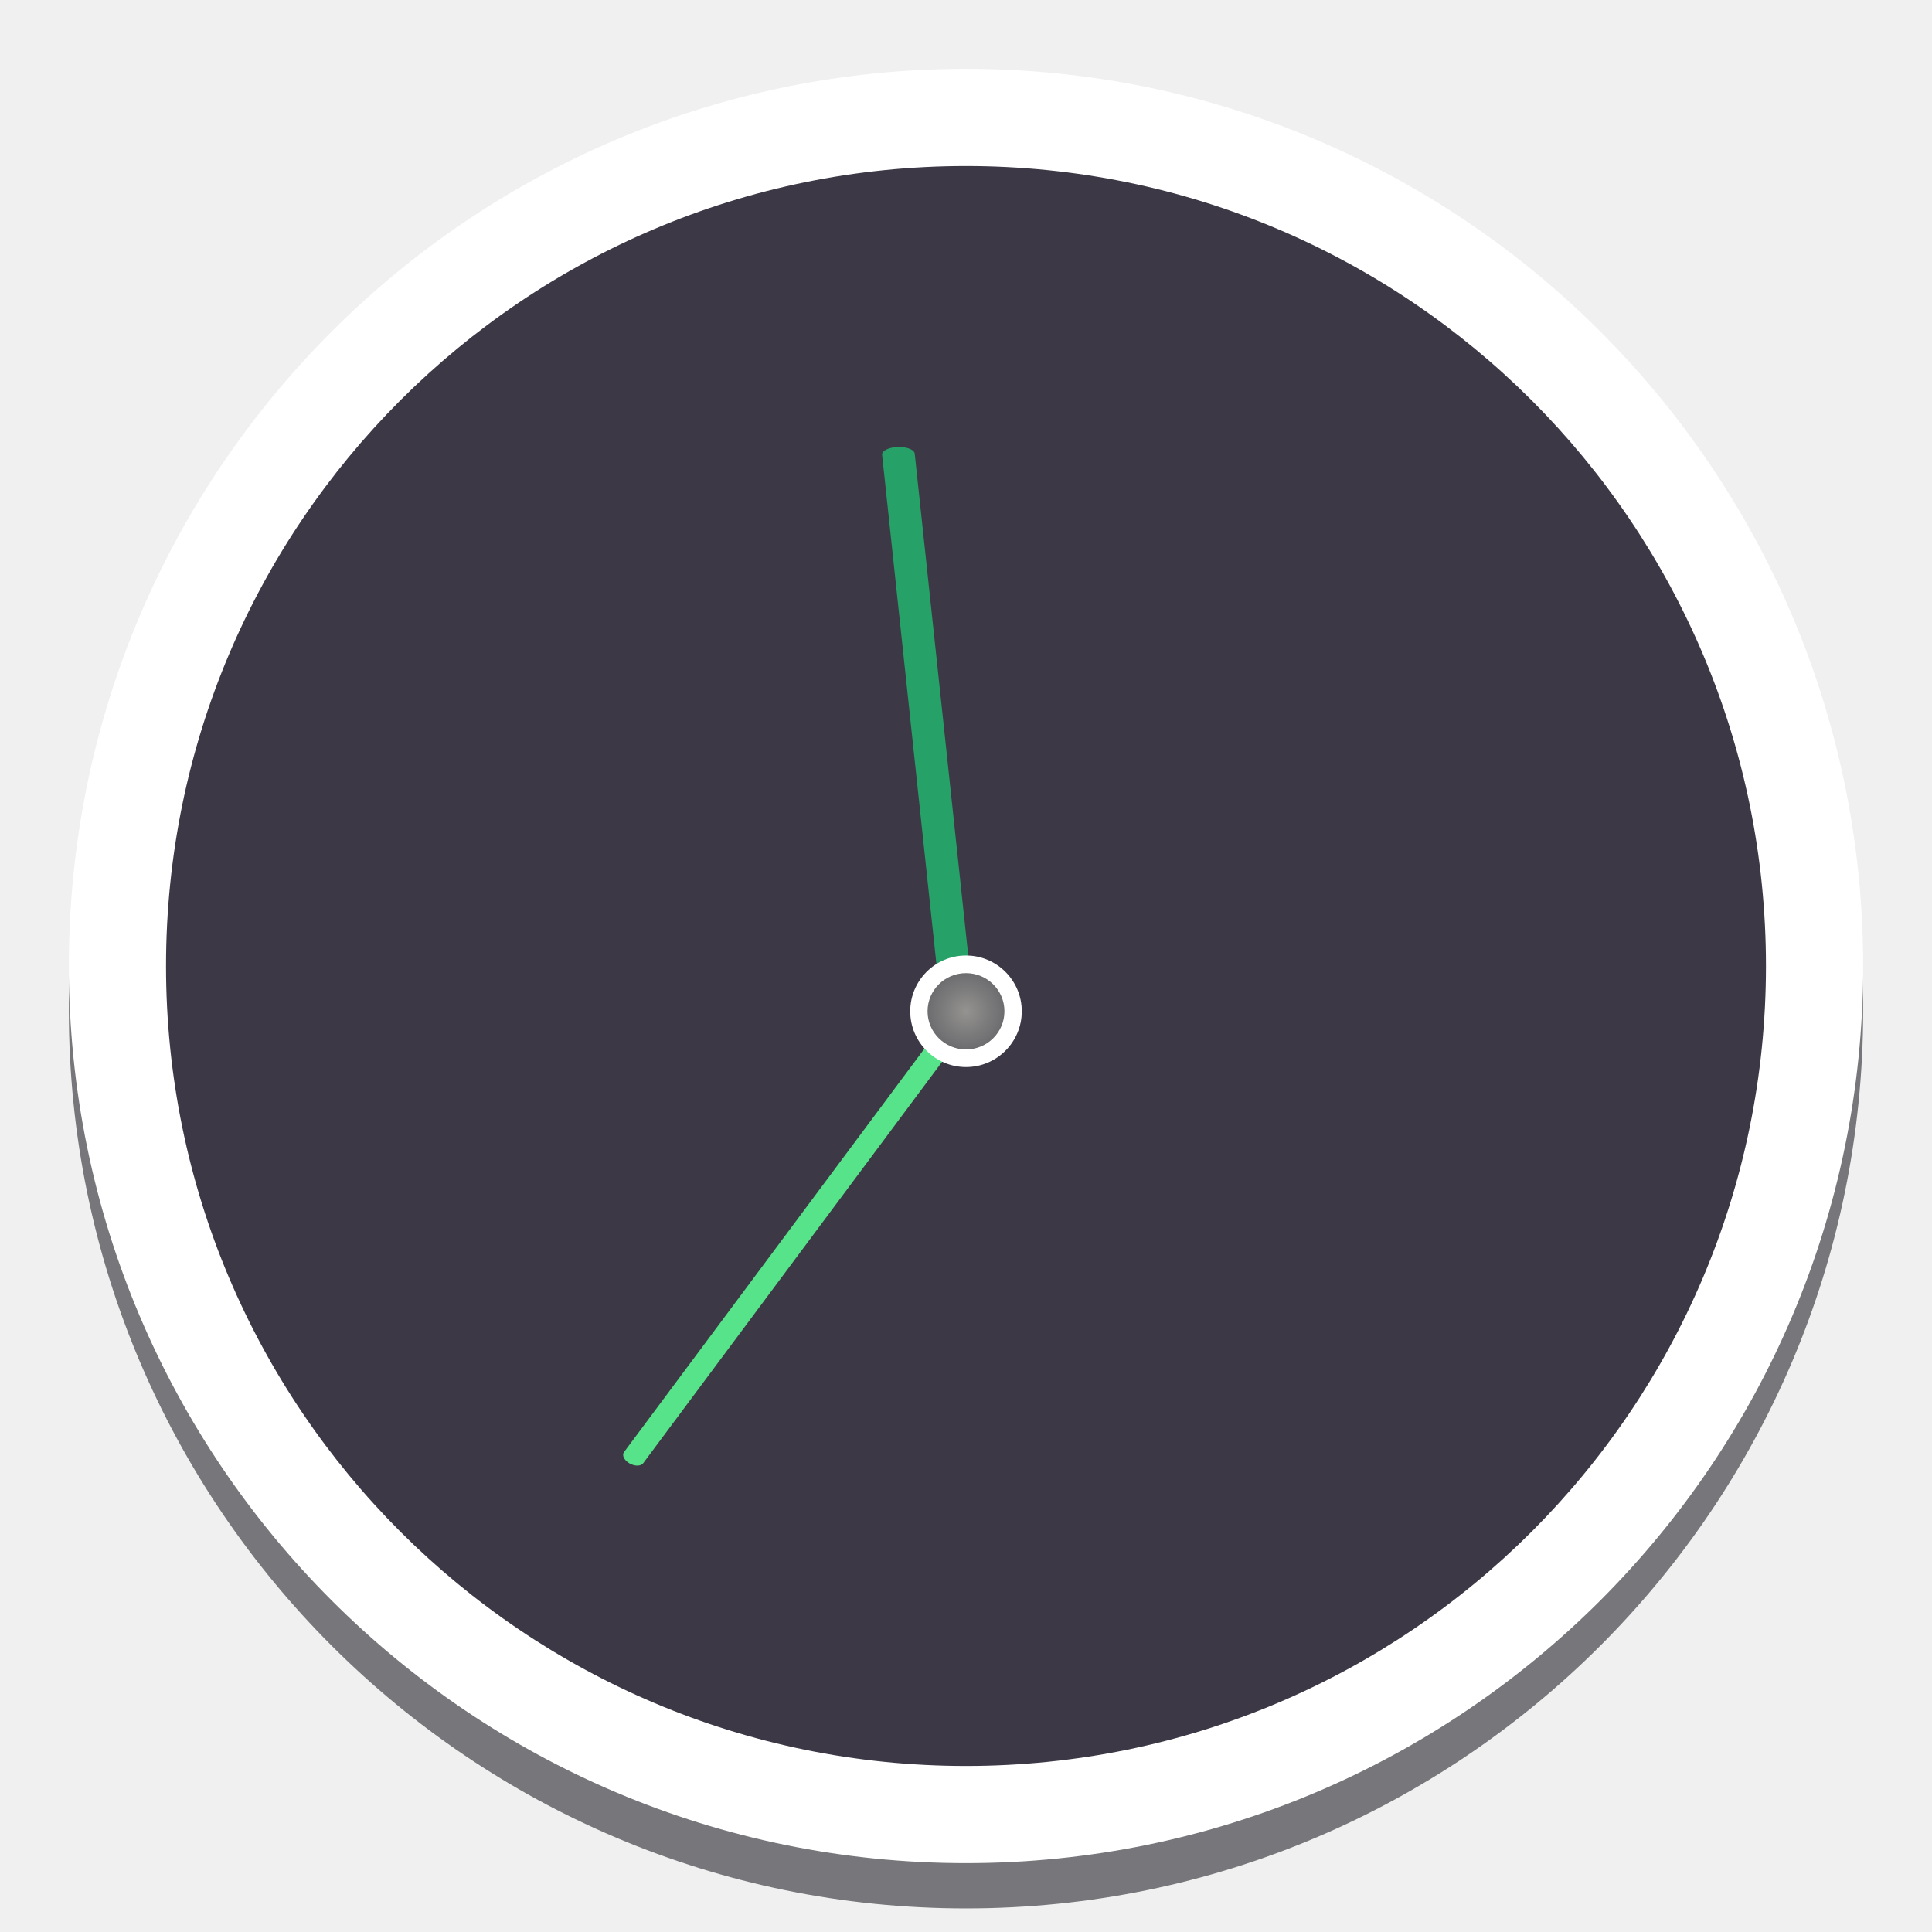
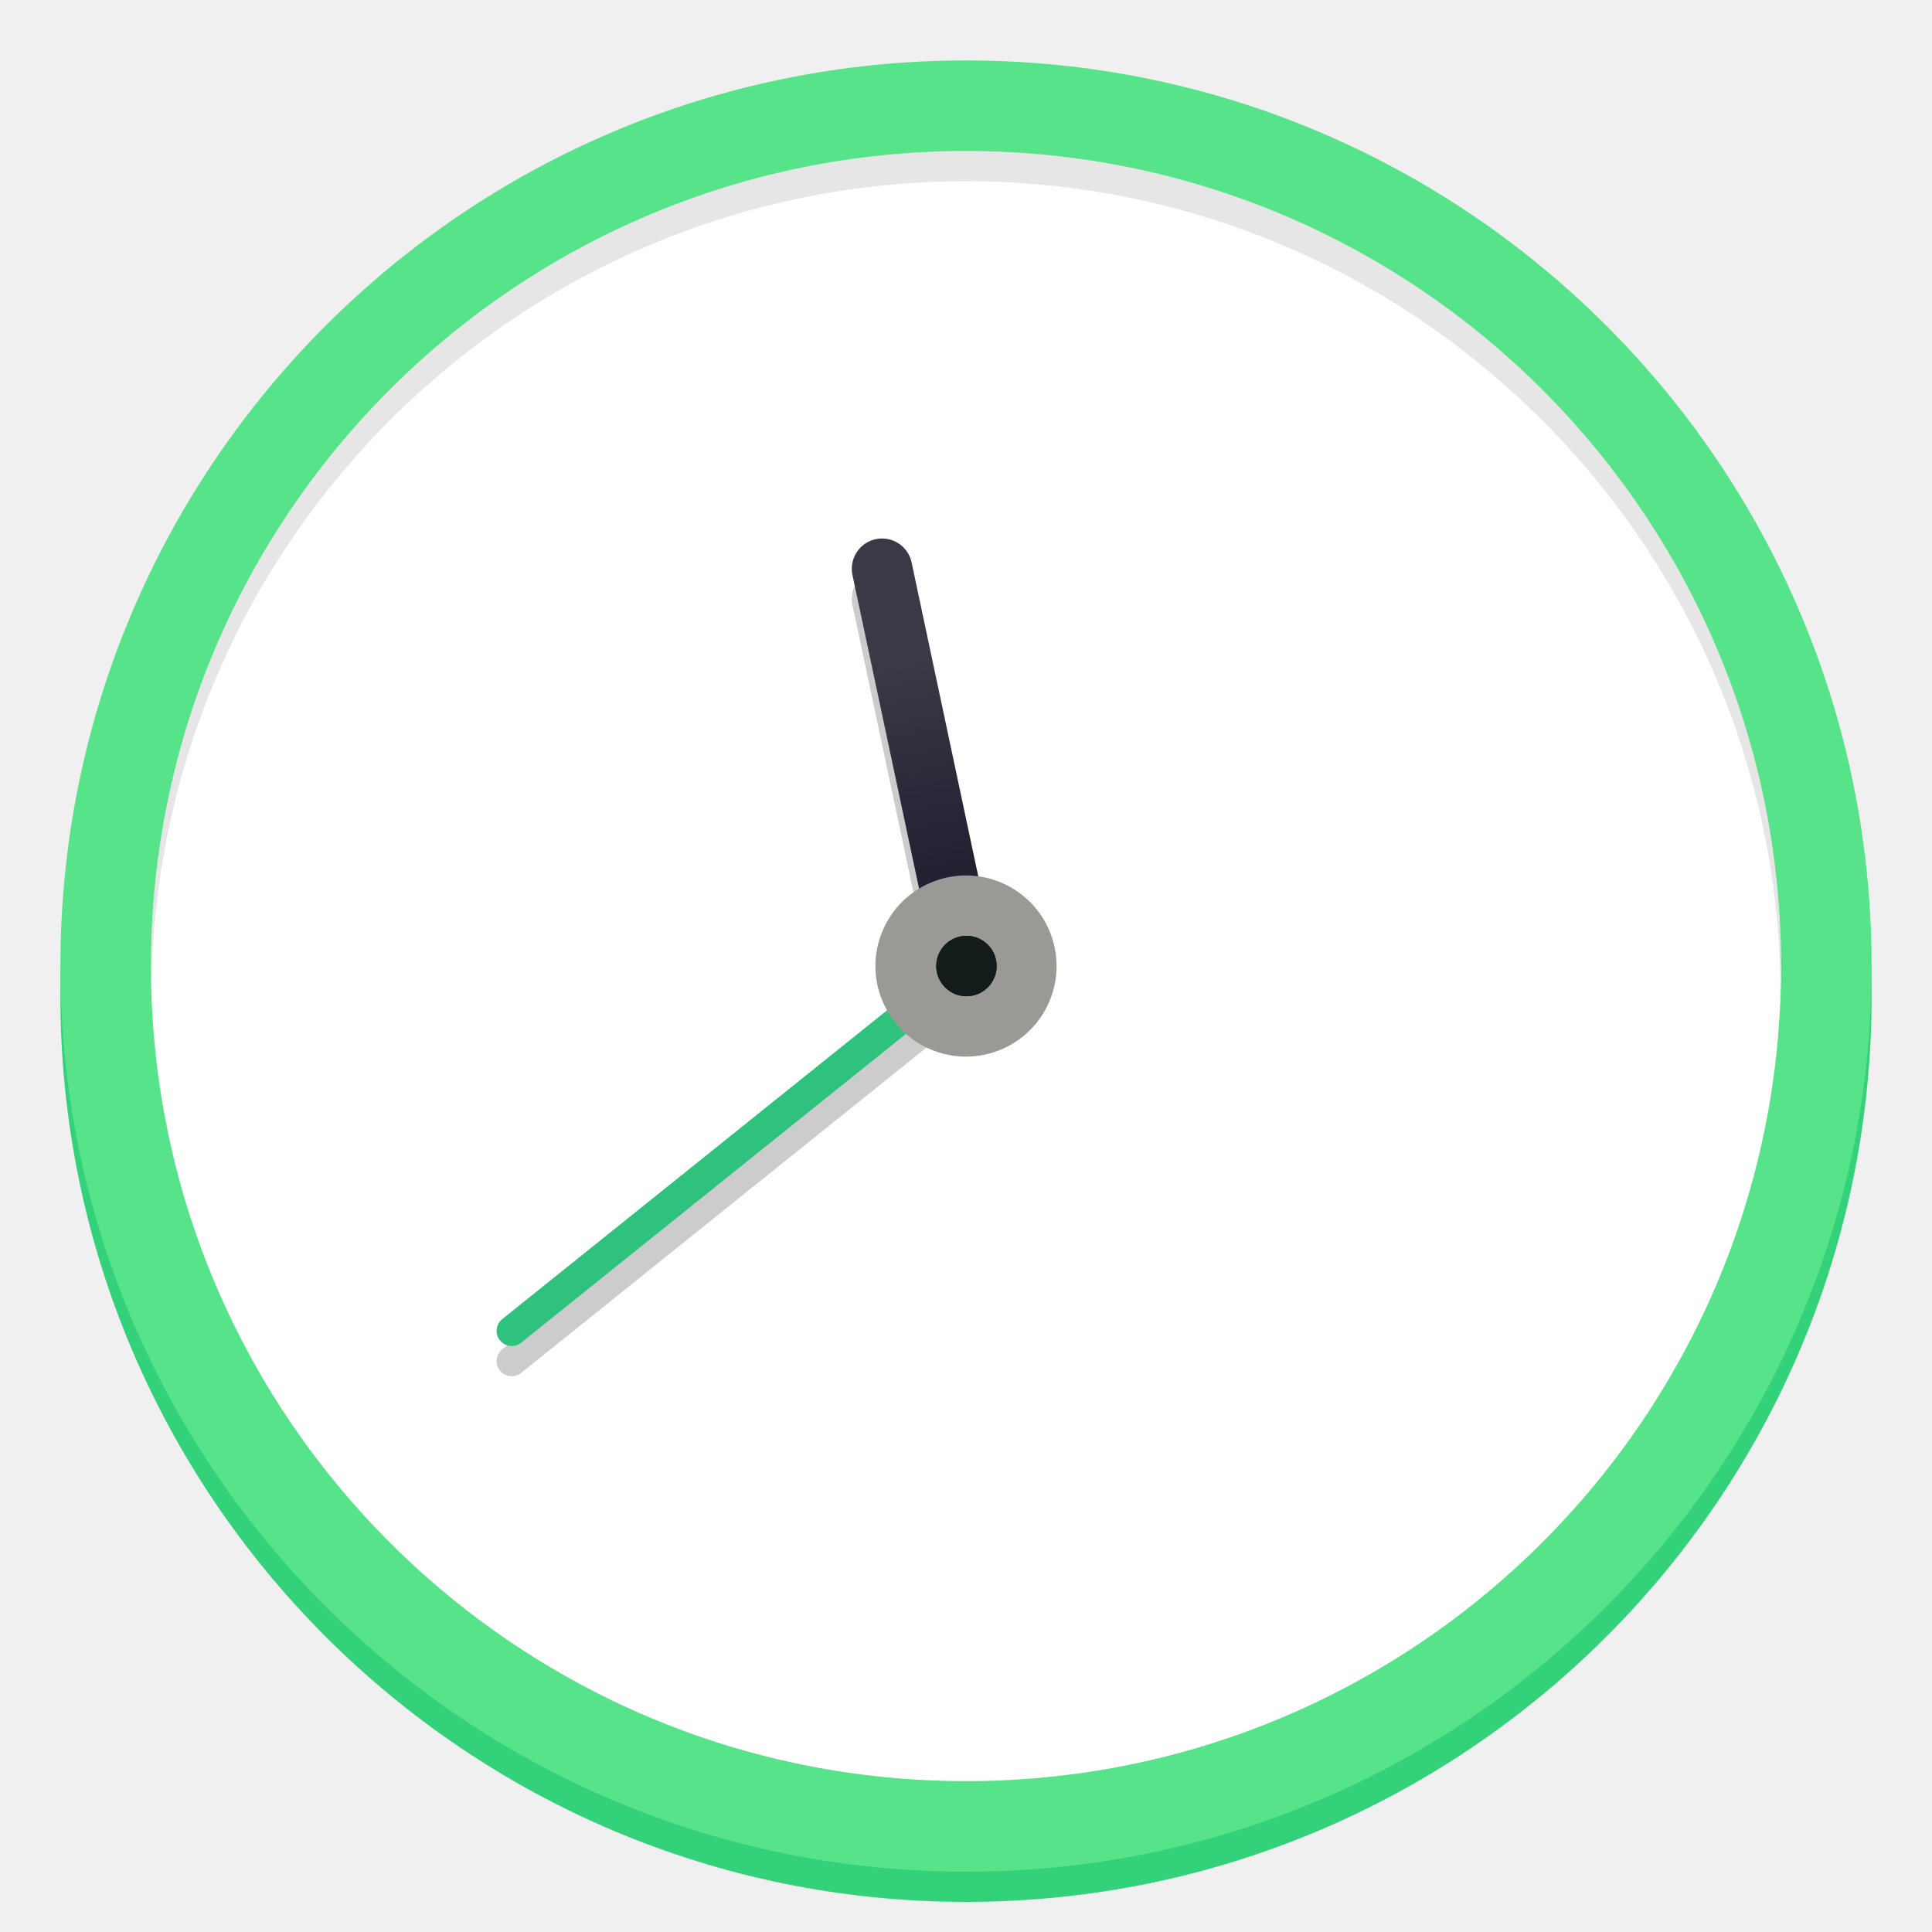
<svg xmlns="http://www.w3.org/2000/svg" height="128px" viewBox="0 0 128 128" width="128px">
-   <radialGradient id="a" cx="64" cy="239" gradientTransform="matrix(1 0 0 0.993134 0 -170.359)" gradientUnits="userSpaceOnUse" r="2.848">
-     <stop offset="0" stop-color="#949390" />
-     <stop offset="1" stop-color="#68676b" />
-   </radialGradient>
-   <path d="m 123.438 67 c 0 32.828 -26.609 59.438 -59.438 59.438 s -59.438 -26.609 -59.438 -59.438 s 26.609 -59.438 59.438 -59.438 s 59.438 26.609 59.438 59.438 z m 0 0" fill="#77767b" />
-   <path d="m 123.438 64 c 0 32.828 -26.609 59.438 -59.438 59.438 s -59.438 -26.609 -59.438 -59.438 s 26.609 -59.438 59.438 -59.438 s 59.438 26.609 59.438 59.438 z m 0 0" fill="#ffffff" />
-   <path d="m 117 64 c 0 29.27 -23.73 53 -53 53 s -53 -23.73 -53 -53 s 23.73 -53 53 -53 s 53 23.73 53 53 z m 0 0" fill="#3d3846" />
-   <path d="m 59.473 29.617 c 0.594 -0.023 1.102 0.172 1.129 0.434 l 3.93 36.848 c 0.027 0.262 -0.434 0.488 -1.027 0.512 c -0.598 0.02 -1.105 -0.176 -1.133 -0.434 l -3.93 -36.848 c -0.027 -0.262 0.434 -0.492 1.031 -0.512 z m 0 0" fill="#26a269" />
-   <path d="m 64 67 c 0.352 0.203 0.508 0.535 0.355 0.742 l -21.742 29.199 c -0.156 0.207 -0.562 0.211 -0.914 0.008 c -0.352 -0.207 -0.508 -0.539 -0.355 -0.746 l 21.742 -29.199 c 0.156 -0.207 0.562 -0.207 0.914 -0.004 z m 0 0" fill="#57e389" />
-   <path d="m 67.695 67 c 0 2.039 -1.656 3.695 -3.695 3.695 s -3.695 -1.656 -3.695 -3.695 s 1.656 -3.695 3.695 -3.695 s 3.695 1.656 3.695 3.695 z m 0 0" fill="#ffffff" />
-   <path d="m 66.547 67 c 0 1.398 -1.141 2.527 -2.547 2.527 s -2.547 -1.129 -2.547 -2.527 s 1.141 -2.527 2.547 -2.527 s 2.547 1.129 2.547 2.527 z m 0 0" fill="url(#a)" />
+   <filter id="a" height="100%" width="100%" x="0%" y="0%">
+     <feColorMatrix in="SourceGraphic" type="matrix" values="0 0 0 0 1 0 0 0 0 1 0 0 0 0 1 0 0 0 1 0" />
+   </filter>
+   <mask id="b">
+     <g filter="url(#a)">
+       <rect fill-opacity="0.2" height="128" width="128" />
+     </g>
+   </mask>
+   <clipPath id="c">
+     <rect height="152" width="192" />
+   </clipPath>
+   <linearGradient id="d" gradientTransform="matrix(1.992299 0.208025 -0.208025 1.992299 -3081.41 -1735.87)" gradientUnits="userSpaceOnUse" x1="1660.857" x2="1662.99" y1="806.297" y2="812.882">
+     <stop offset="0" stop-color="#3d3846" />
+     <stop offset="1" stop-color="#241f31" />
+   </linearGradient>
+   <mask id="e">
+     <g filter="url(#a)">
+       <rect fill-opacity="0.1" height="128" width="128" />
+     </g>
+   </mask>
+   <clipPath id="f">
+     <rect height="152" width="192" />
+   </clipPath>
+   <path d="m 124 66.004 c 0 33.137 -26.863 60 -60 60 s -60 -26.863 -60 -60 c 0 -33.137 26.863 -60 60 -60 s 60 26.863 60 60 z m 0 0" fill="#33d17a" />
+   <path d="m 64 8.004 c 30.93 0 56 25.07 56 56 v 2 c 0 30.926 -25.07 56 -56 56 c -30.926 0 -56 -25.074 -56 -56 v -2 c 0 -30.93 25.074 -56 56 -56 z m 0 0" fill="#d5d3cf" />
+   <path d="m 124 64.004 c 0 33.137 -26.863 60 -60 60 s -60 -26.863 -60 -60 c 0 -33.137 26.863 -60 60 -60 s 60 26.863 60 60 z m 0 0" fill="#57e389" />
+   <path d="m 118 64.004 c 0 29.82 -24.176 54 -54 54 s -54 -24.18 -54 -54 c 0 -29.824 24.176 -54 54 -54 s 54 24.176 54 54 z m 0 0" fill="#ffffff" />
+   <g clip-path="url(#c)" mask="url(#b)" transform="matrix(1 0 0 1 -8 -16)">
+     <path d="m 66.648 53.688 c -0.211 -0.023 -0.422 -0.012 -0.625 0.031 c -1.082 0.23 -1.773 1.293 -1.543 2.375 l 5.562 26.211 l -28.766 23.09 c -0.434 0.348 -0.504 0.977 -0.156 1.41 c 0.348 0.43 0.977 0.5 1.41 0.152 l 28.781 -23.102 c 0.359 0.145 0.75 0.18 1.129 0.105 c 0.52 -0.109 0.977 -0.422 1.266 -0.871 c 0.289 -0.445 0.391 -0.988 0.281 -1.508 l -5.59 -26.32 c -0.184 -0.848 -0.887 -1.484 -1.75 -1.574 z m 0 0" fill-rule="evenodd" />
+   </g>
+   <path d="m 64.027 236 l -5.59 -26.32" fill="#c0bfbc" fill-rule="evenodd" stroke="url(#d)" stroke-linecap="round" stroke-width="4.006" transform="matrix(1 0 0 1 0 -172)" />
+   <path d="m 64.027 64 l -30.125 24.176" fill="none" stroke="#2ec27e" stroke-linecap="round" stroke-width="2.003" />
+   <path d="m 69.48 61.559 c 1.348 3.027 -0.008 6.574 -3.035 7.922 c -3.027 1.352 -6.574 -0.008 -7.926 -3.035 c -1.348 -3.023 0.012 -6.574 3.035 -7.922 c 3.027 -1.352 6.574 0.008 7.926 3.035 z m 0 0" fill="#9a9996" />
+   <path d="m 66.031 64.004 c 0 1.105 -0.895 2 -2 2 c -1.109 0 -2.004 -0.895 -2.004 -2 c 0 -1.109 0.895 -2.004 2.004 -2.004 c 1.105 0 2 0.895 2 2.004 z m 0 0" fill="#131c1a" />
+   <path d="m 66.031 64.004 c 0 1.102 -0.898 2 -2 2 c -1.105 0 -2 -0.898 -2 -2 c 0 -1.105 0.895 -2 2 -2 c 1.102 0 2 0.895 2 2 z m 0 0" fill="#131c1a" />
+   <g clip-path="url(#f)" mask="url(#e)" transform="matrix(1 0 0 1 -8 -16)">
+     <path d="m 72 26.004 c -29.824 0 -54 24.176 -54 54 c 0.012 0.391 0.023 0.781 0.043 1.168 c 0.453 -29.48 24.473 -53.148 53.957 -53.168 c 29.355 0.016 53.32 23.477 53.957 52.828 c 0.02 -0.277 0.031 -0.555 0.043 -0.828 c 0 -29.824 -24.176 -54 -54 -54 z m 0 0" />
+   </g>
</svg>
